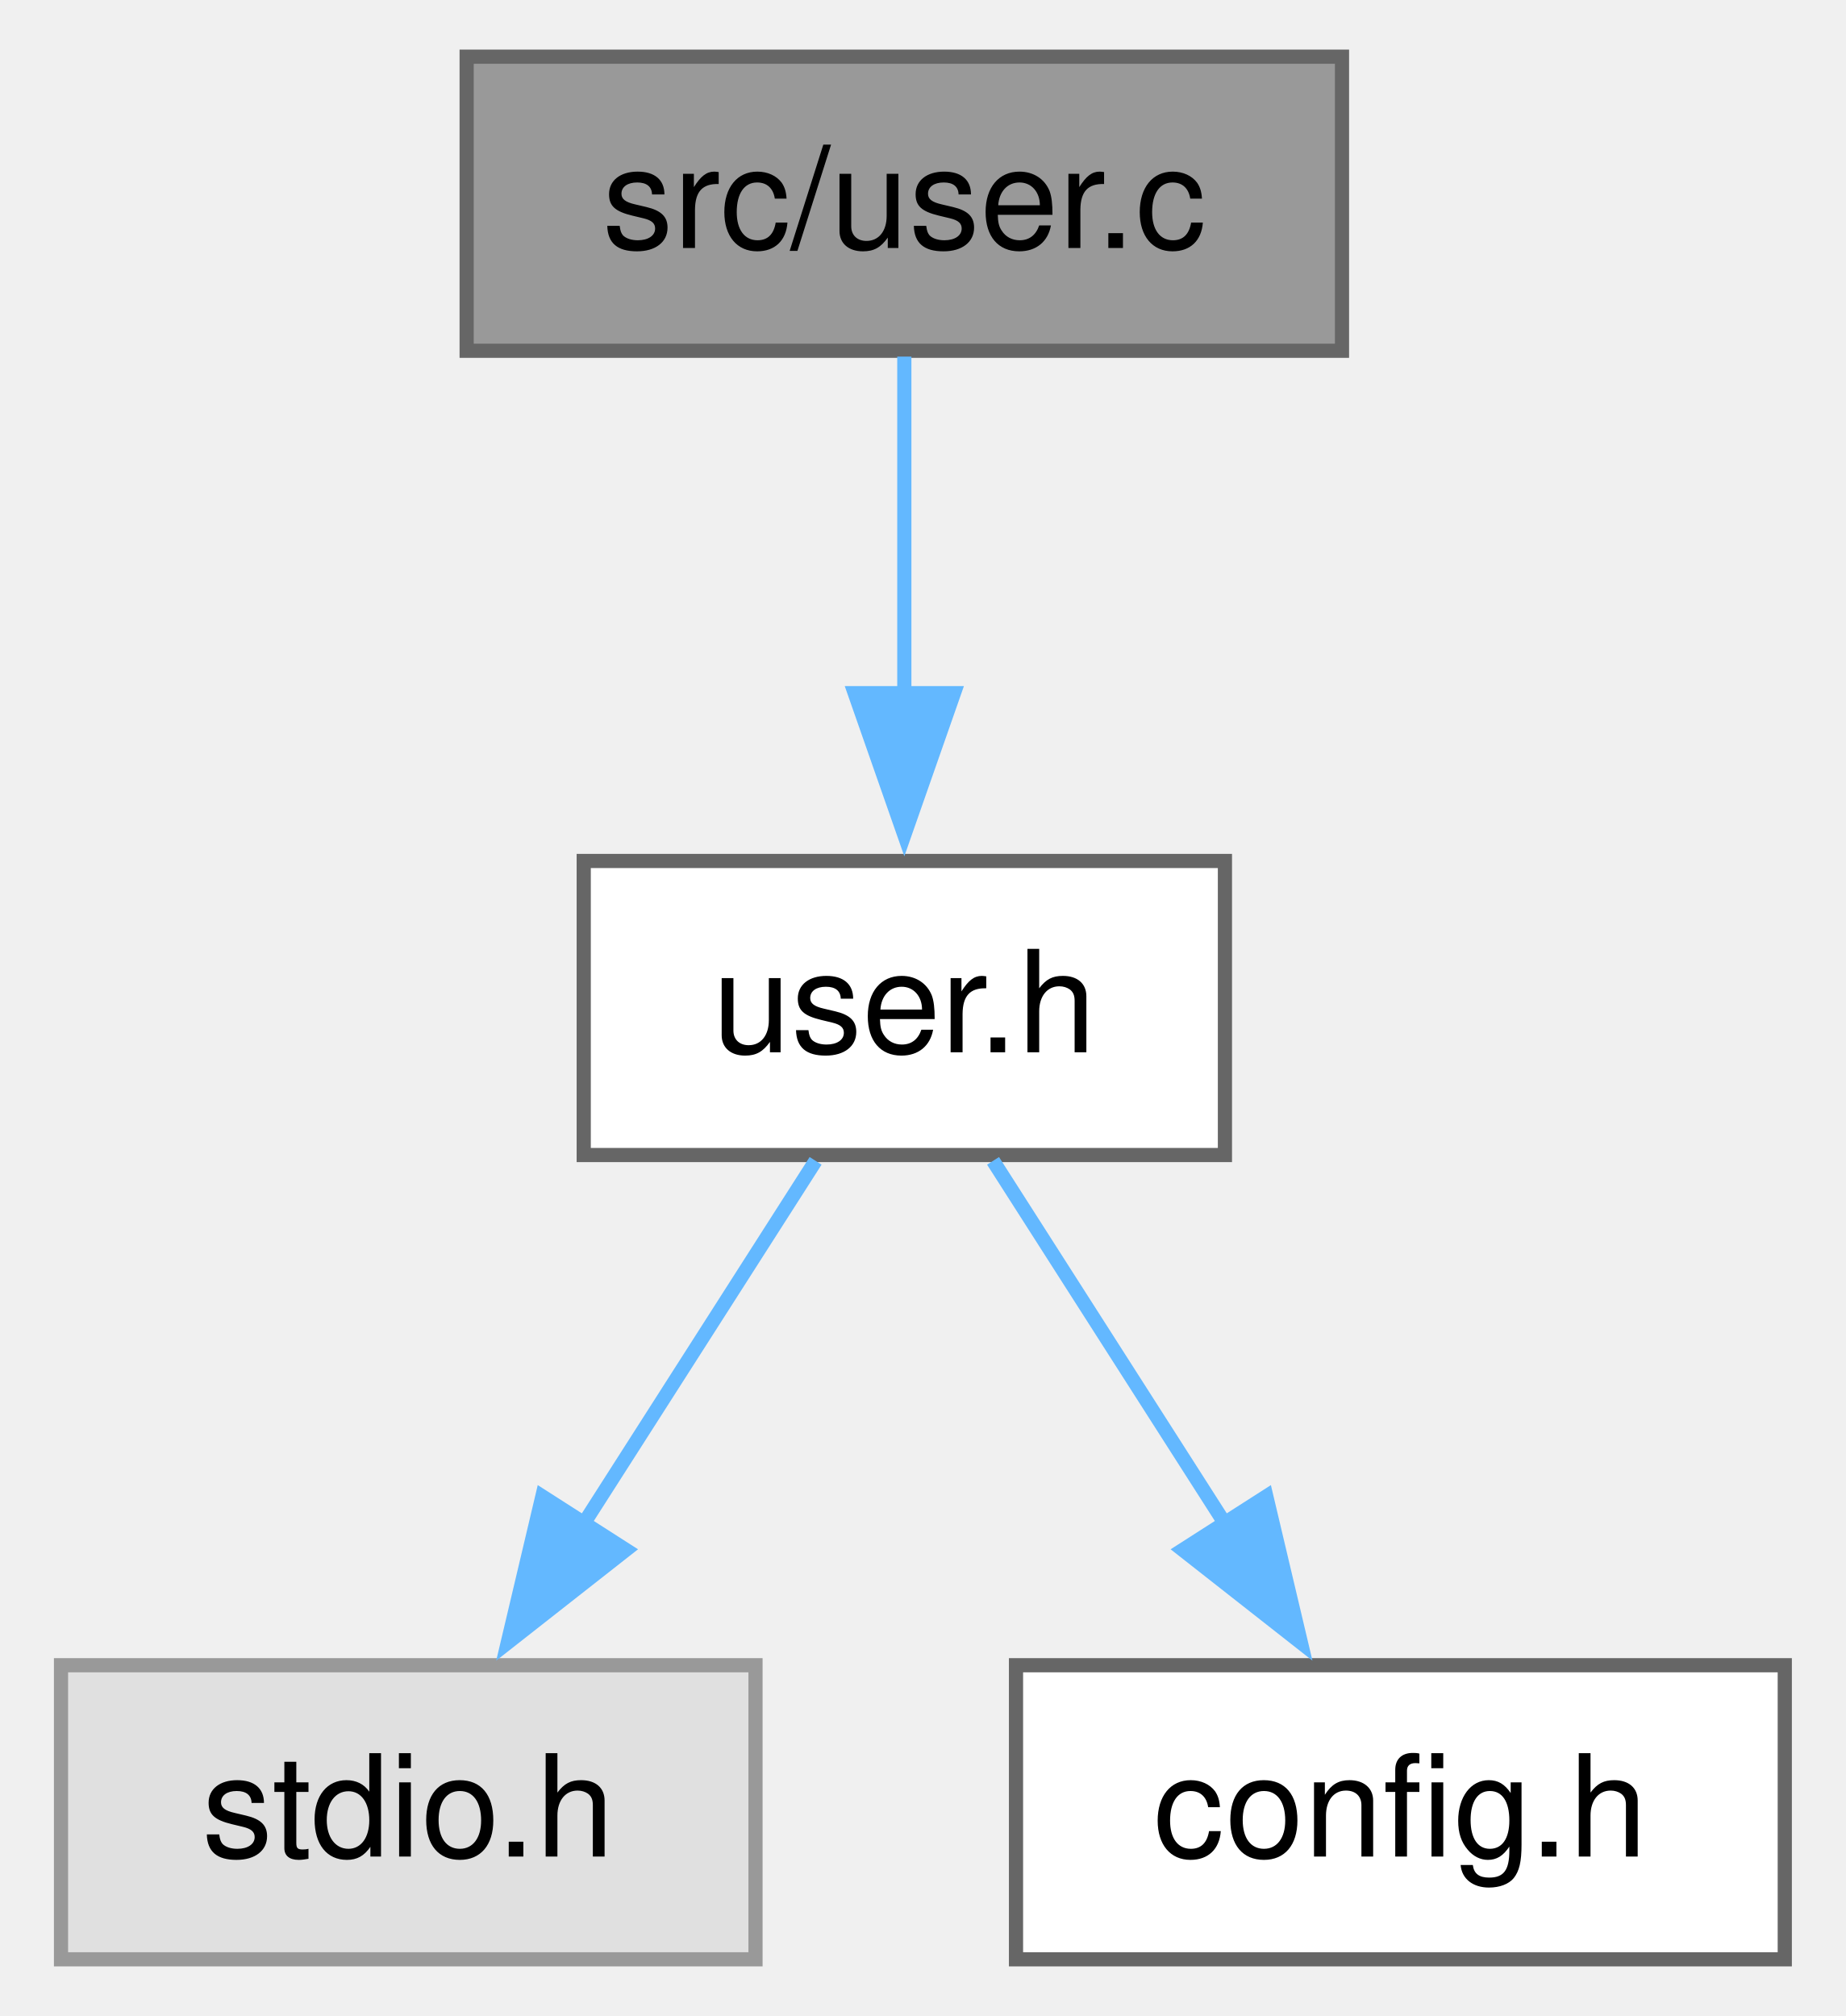
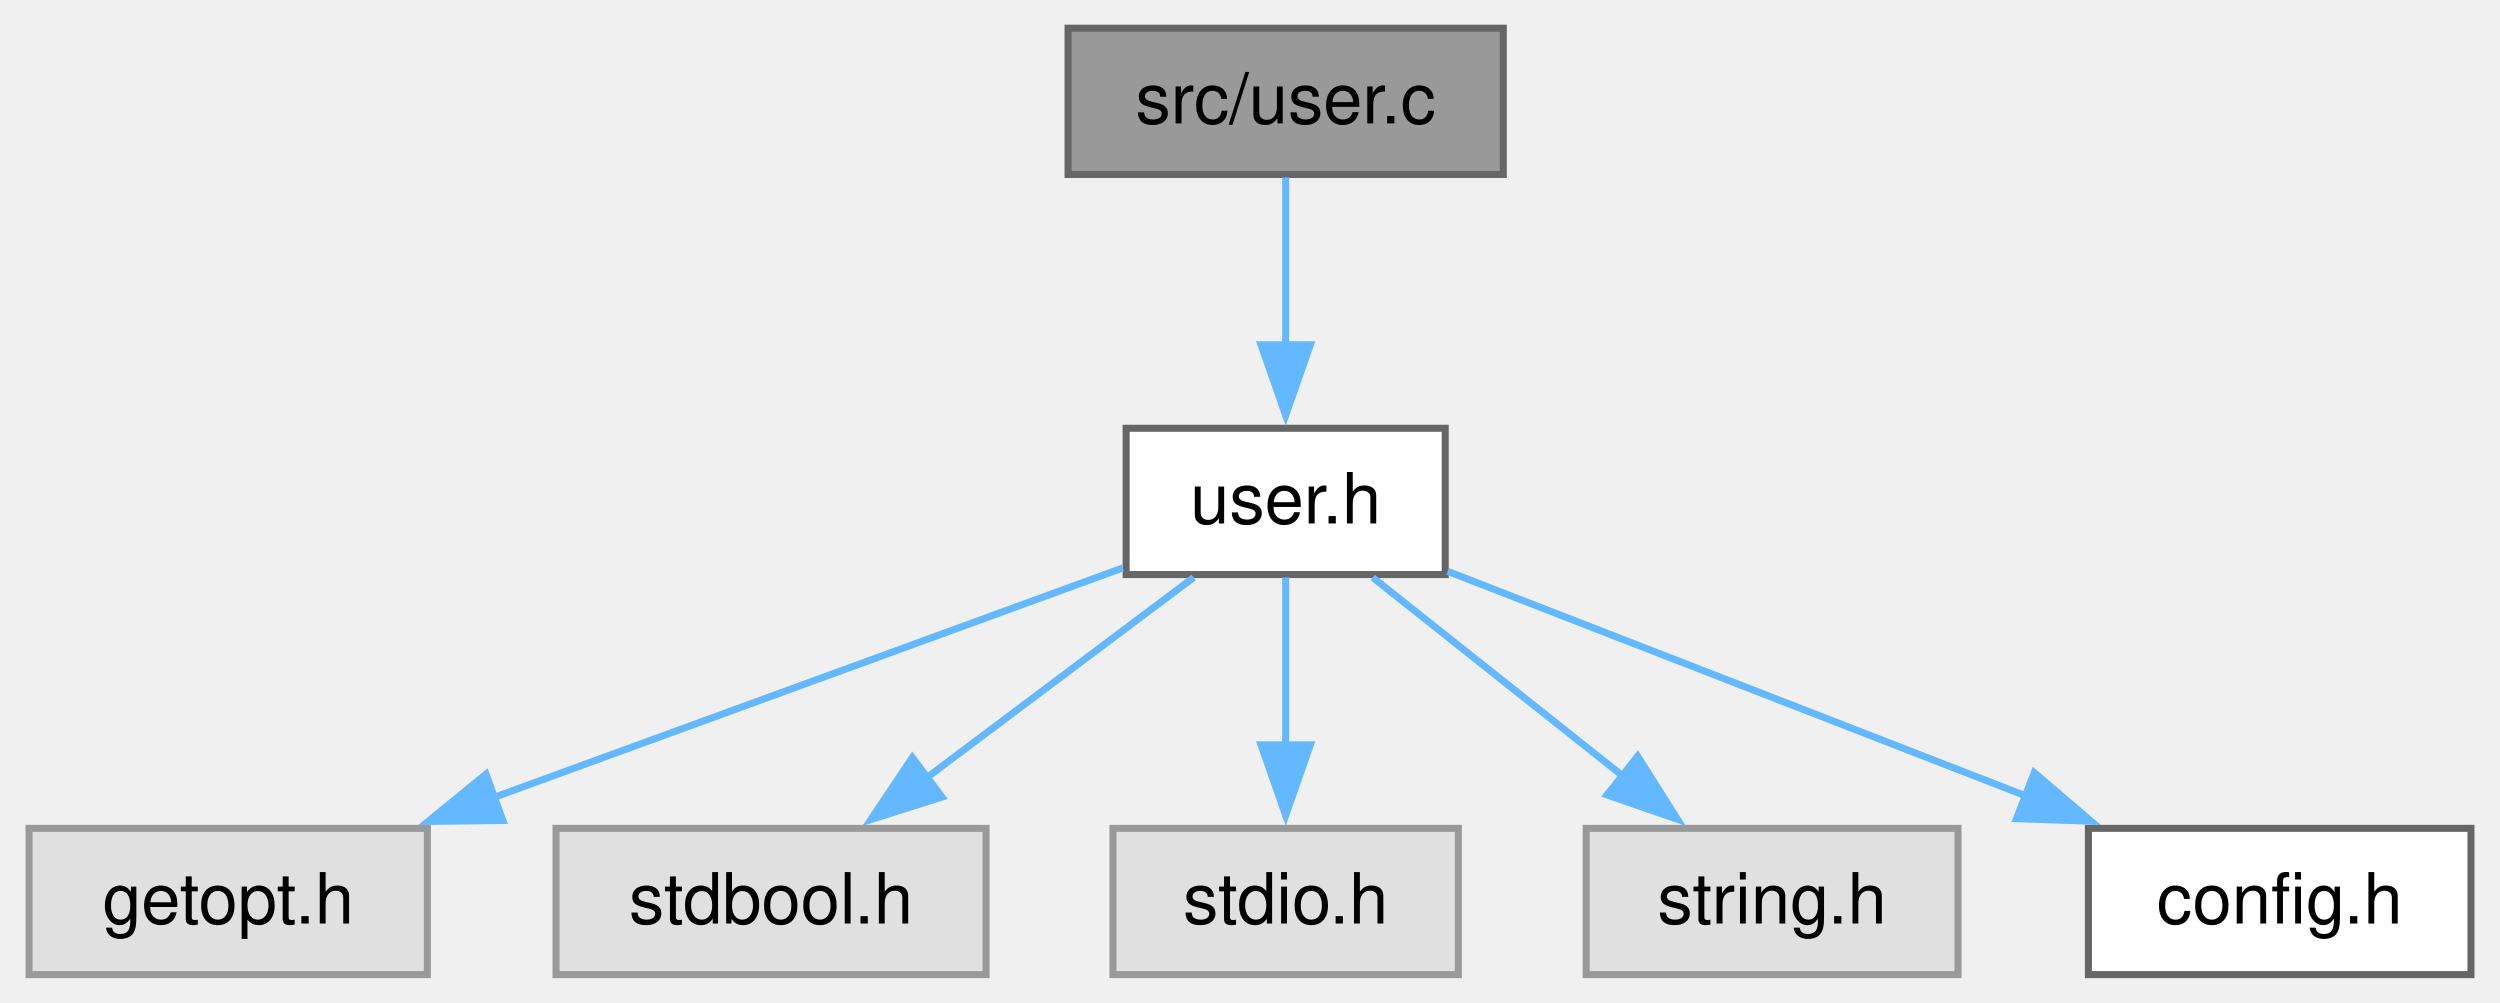
- <svg xmlns="http://www.w3.org/2000/svg" xmlns:xlink="http://www.w3.org/1999/xlink" width="130pt" height="142pt" viewBox="0.00 0.00 129.62 142.25">
+ <svg xmlns="http://www.w3.org/2000/svg" xmlns:xlink="http://www.w3.org/1999/xlink" width="354pt" height="142pt" viewBox="0.00 0.00 354.38 142.25">
  <g id="graph0" class="graph" transform="scale(1 1) rotate(0) translate(4 138.25)">
    <g id="Node000001" class="node">
      <g id="a_Node000001">
        <a xlink:title=" ">
-           <polygon fill="#999999" stroke="#666666" points="90.38,-134.25 28.62,-134.25 28.62,-113.5 90.38,-113.5 90.38,-134.25" />
-           <text text-anchor="middle" x="59.5" y="-120.75" font-family="Helvetica,sans-Serif" font-size="10.00">src/user.c</text>
+           <polygon fill="#999999" stroke="#666666" points="209.12,-134.25 147.38,-134.25 147.38,-113.5 209.12,-113.5 209.12,-134.25" />
+           <text text-anchor="middle" x="178.25" y="-120.75" font-family="Helvetica,sans-Serif" font-size="10.00">src/user.c</text>
        </a>
      </g>
    </g>
    <g id="Node000002" class="node">
      <g id="a_Node000002">
        <a xlink:href="user_8h.html" target="_top" xlink:title="Модуль для работы с юзером">
-           <polygon fill="white" stroke="#666666" points="82.12,-77.5 36.88,-77.5 36.88,-56.75 82.12,-56.75 82.12,-77.5" />
-           <text text-anchor="middle" x="59.5" y="-64" font-family="Helvetica,sans-Serif" font-size="10.00">user.h</text>
+           <polygon fill="white" stroke="#666666" points="200.88,-77.5 155.62,-77.5 155.62,-56.75 200.88,-56.75 200.88,-77.5" />
+           <text text-anchor="middle" x="178.25" y="-64" font-family="Helvetica,sans-Serif" font-size="10.00">user.h</text>
        </a>
      </g>
    </g>
    <g id="edge1_Node000001_Node000002" class="edge">
      <g id="a_edge1_Node000001_Node000002">
        <a xlink:title=" ">
-           <path fill="none" stroke="#63b8ff" d="M59.5,-113.09C59.5,-106.47 59.5,-97.47 59.5,-89.27" />
-           <polygon fill="#63b8ff" stroke="#63b8ff" points="63,-89.34 59.5,-79.34 56,-89.34 63,-89.34" />
+           <path fill="none" stroke="#63b8ff" d="M178.25,-113.09C178.25,-106.47 178.25,-97.47 178.25,-89.27" />
+           <polygon fill="#63b8ff" stroke="#63b8ff" points="181.75,-89.34 178.25,-79.34 174.75,-89.34 181.75,-89.34" />
        </a>
      </g>
    </g>
    <g id="Node000003" class="node">
      <g id="a_Node000003">
        <a xlink:title=" ">
-           <polygon fill="#e0e0e0" stroke="#999999" points="49,-20.75 0,-20.75 0,0 49,0 49,-20.75" />
-           <text text-anchor="middle" x="24.5" y="-7.25" font-family="Helvetica,sans-Serif" font-size="10.00">stdio.h</text>
+           <polygon fill="#e0e0e0" stroke="#999999" points="56.5,-20.75 0,-20.75 0,0 56.5,0 56.5,-20.75" />
+           <text text-anchor="middle" x="28.25" y="-7.25" font-family="Helvetica,sans-Serif" font-size="10.00">getopt.h</text>
        </a>
      </g>
    </g>
    <g id="edge2_Node000002_Node000003" class="edge">
      <g id="a_edge2_Node000002_Node000003">
        <a xlink:title=" ">
-           <path fill="none" stroke="#63b8ff" d="M53.24,-56.34C48.66,-49.17 42.3,-39.23 36.73,-30.51" />
-           <polygon fill="#63b8ff" stroke="#63b8ff" points="39.85,-28.89 31.52,-22.35 33.96,-32.66 39.85,-28.89" />
+           <path fill="none" stroke="#63b8ff" d="M155.14,-57.69C131.34,-49 93.88,-35.33 65.82,-25.09" />
+           <polygon fill="#63b8ff" stroke="#63b8ff" points="67.21,-21.87 56.61,-21.73 64.81,-28.44 67.21,-21.87" />
        </a>
      </g>
    </g>
    <g id="Node000004" class="node">
      <g id="a_Node000004">
-         <a xlink:href="config_8h.html" target="_top" xlink:title="Конфигурация">
-           <polygon fill="white" stroke="#666666" points="121.62,-20.75 67.38,-20.75 67.38,0 121.62,0 121.62,-20.75" />
-           <text text-anchor="middle" x="94.5" y="-7.25" font-family="Helvetica,sans-Serif" font-size="10.00">config.h</text>
+         <a xlink:title=" ">
+           <polygon fill="#e0e0e0" stroke="#999999" points="135.75,-20.75 74.75,-20.75 74.75,0 135.75,0 135.75,-20.75" />
+           <text text-anchor="middle" x="105.25" y="-7.25" font-family="Helvetica,sans-Serif" font-size="10.00">stdbool.h</text>
        </a>
      </g>
    </g>
    <g id="edge3_Node000002_Node000004" class="edge">
      <g id="a_edge3_Node000002_Node000004">
        <a xlink:title=" ">
-           <path fill="none" stroke="#63b8ff" d="M65.76,-56.34C70.34,-49.17 76.7,-39.23 82.27,-30.51" />
-           <polygon fill="#63b8ff" stroke="#63b8ff" points="85.04,-32.66 87.48,-22.35 79.15,-28.89 85.04,-32.66" />
+           <path fill="none" stroke="#63b8ff" d="M165.2,-56.34C154.61,-48.4 139.46,-37.03 127.03,-27.71" />
+           <polygon fill="#63b8ff" stroke="#63b8ff" points="129.5,-25.19 119.4,-21.99 125.3,-30.79 129.5,-25.19" />
+         </a>
+       </g>
+     </g>
+     <g id="Node000005" class="node">
+       <g id="a_Node000005">
+         <a xlink:title=" ">
+           <polygon fill="#e0e0e0" stroke="#999999" points="202.75,-20.75 153.75,-20.75 153.75,0 202.75,0 202.75,-20.75" />
+           <text text-anchor="middle" x="178.25" y="-7.25" font-family="Helvetica,sans-Serif" font-size="10.00">stdio.h</text>
+         </a>
+       </g>
+     </g>
+     <g id="edge4_Node000002_Node000005" class="edge">
+       <g id="a_edge4_Node000002_Node000005">
+         <a xlink:title=" ">
+           <path fill="none" stroke="#63b8ff" d="M178.25,-56.34C178.25,-49.72 178.25,-40.72 178.25,-32.52" />
+           <polygon fill="#63b8ff" stroke="#63b8ff" points="181.75,-32.59 178.25,-22.59 174.75,-32.59 181.75,-32.59" />
+         </a>
+       </g>
+     </g>
+     <g id="Node000006" class="node">
+       <g id="a_Node000006">
+         <a xlink:title=" ">
+           <polygon fill="#e0e0e0" stroke="#999999" points="273.62,-20.75 220.88,-20.75 220.88,0 273.62,0 273.62,-20.75" />
+           <text text-anchor="middle" x="247.25" y="-7.25" font-family="Helvetica,sans-Serif" font-size="10.00">string.h</text>
+         </a>
+       </g>
+     </g>
+     <g id="edge5_Node000002_Node000006" class="edge">
+       <g id="a_edge5_Node000002_Node000006">
+         <a xlink:title=" ">
+           <path fill="none" stroke="#63b8ff" d="M190.59,-56.34C200.5,-48.47 214.64,-37.25 226.31,-27.99" />
+           <polygon fill="#63b8ff" stroke="#63b8ff" points="228.18,-30.98 233.84,-22.02 223.83,-25.49 228.18,-30.98" />
+         </a>
+       </g>
+     </g>
+     <g id="Node000007" class="node">
+       <g id="a_Node000007">
+         <a xlink:href="config_8h.html" target="_top" xlink:title="Конфигурация">
+           <polygon fill="white" stroke="#666666" points="346.38,-20.75 292.12,-20.75 292.12,0 346.38,0 346.38,-20.75" />
+           <text text-anchor="middle" x="319.25" y="-7.25" font-family="Helvetica,sans-Serif" font-size="10.00">config.h</text>
+         </a>
+       </g>
+     </g>
+     <g id="edge6_Node000002_Node000007" class="edge">
+       <g id="a_edge6_Node000002_Node000007">
+         <a xlink:title=" ">
+           <path fill="none" stroke="#63b8ff" d="M201.22,-57.21C223.48,-48.56 257.57,-35.33 283.4,-25.29" />
+           <polygon fill="#63b8ff" stroke="#63b8ff" points="284.44,-28.65 292.5,-21.76 281.91,-22.12 284.44,-28.65" />
        </a>
      </g>
    </g>
  </g>
</svg>
